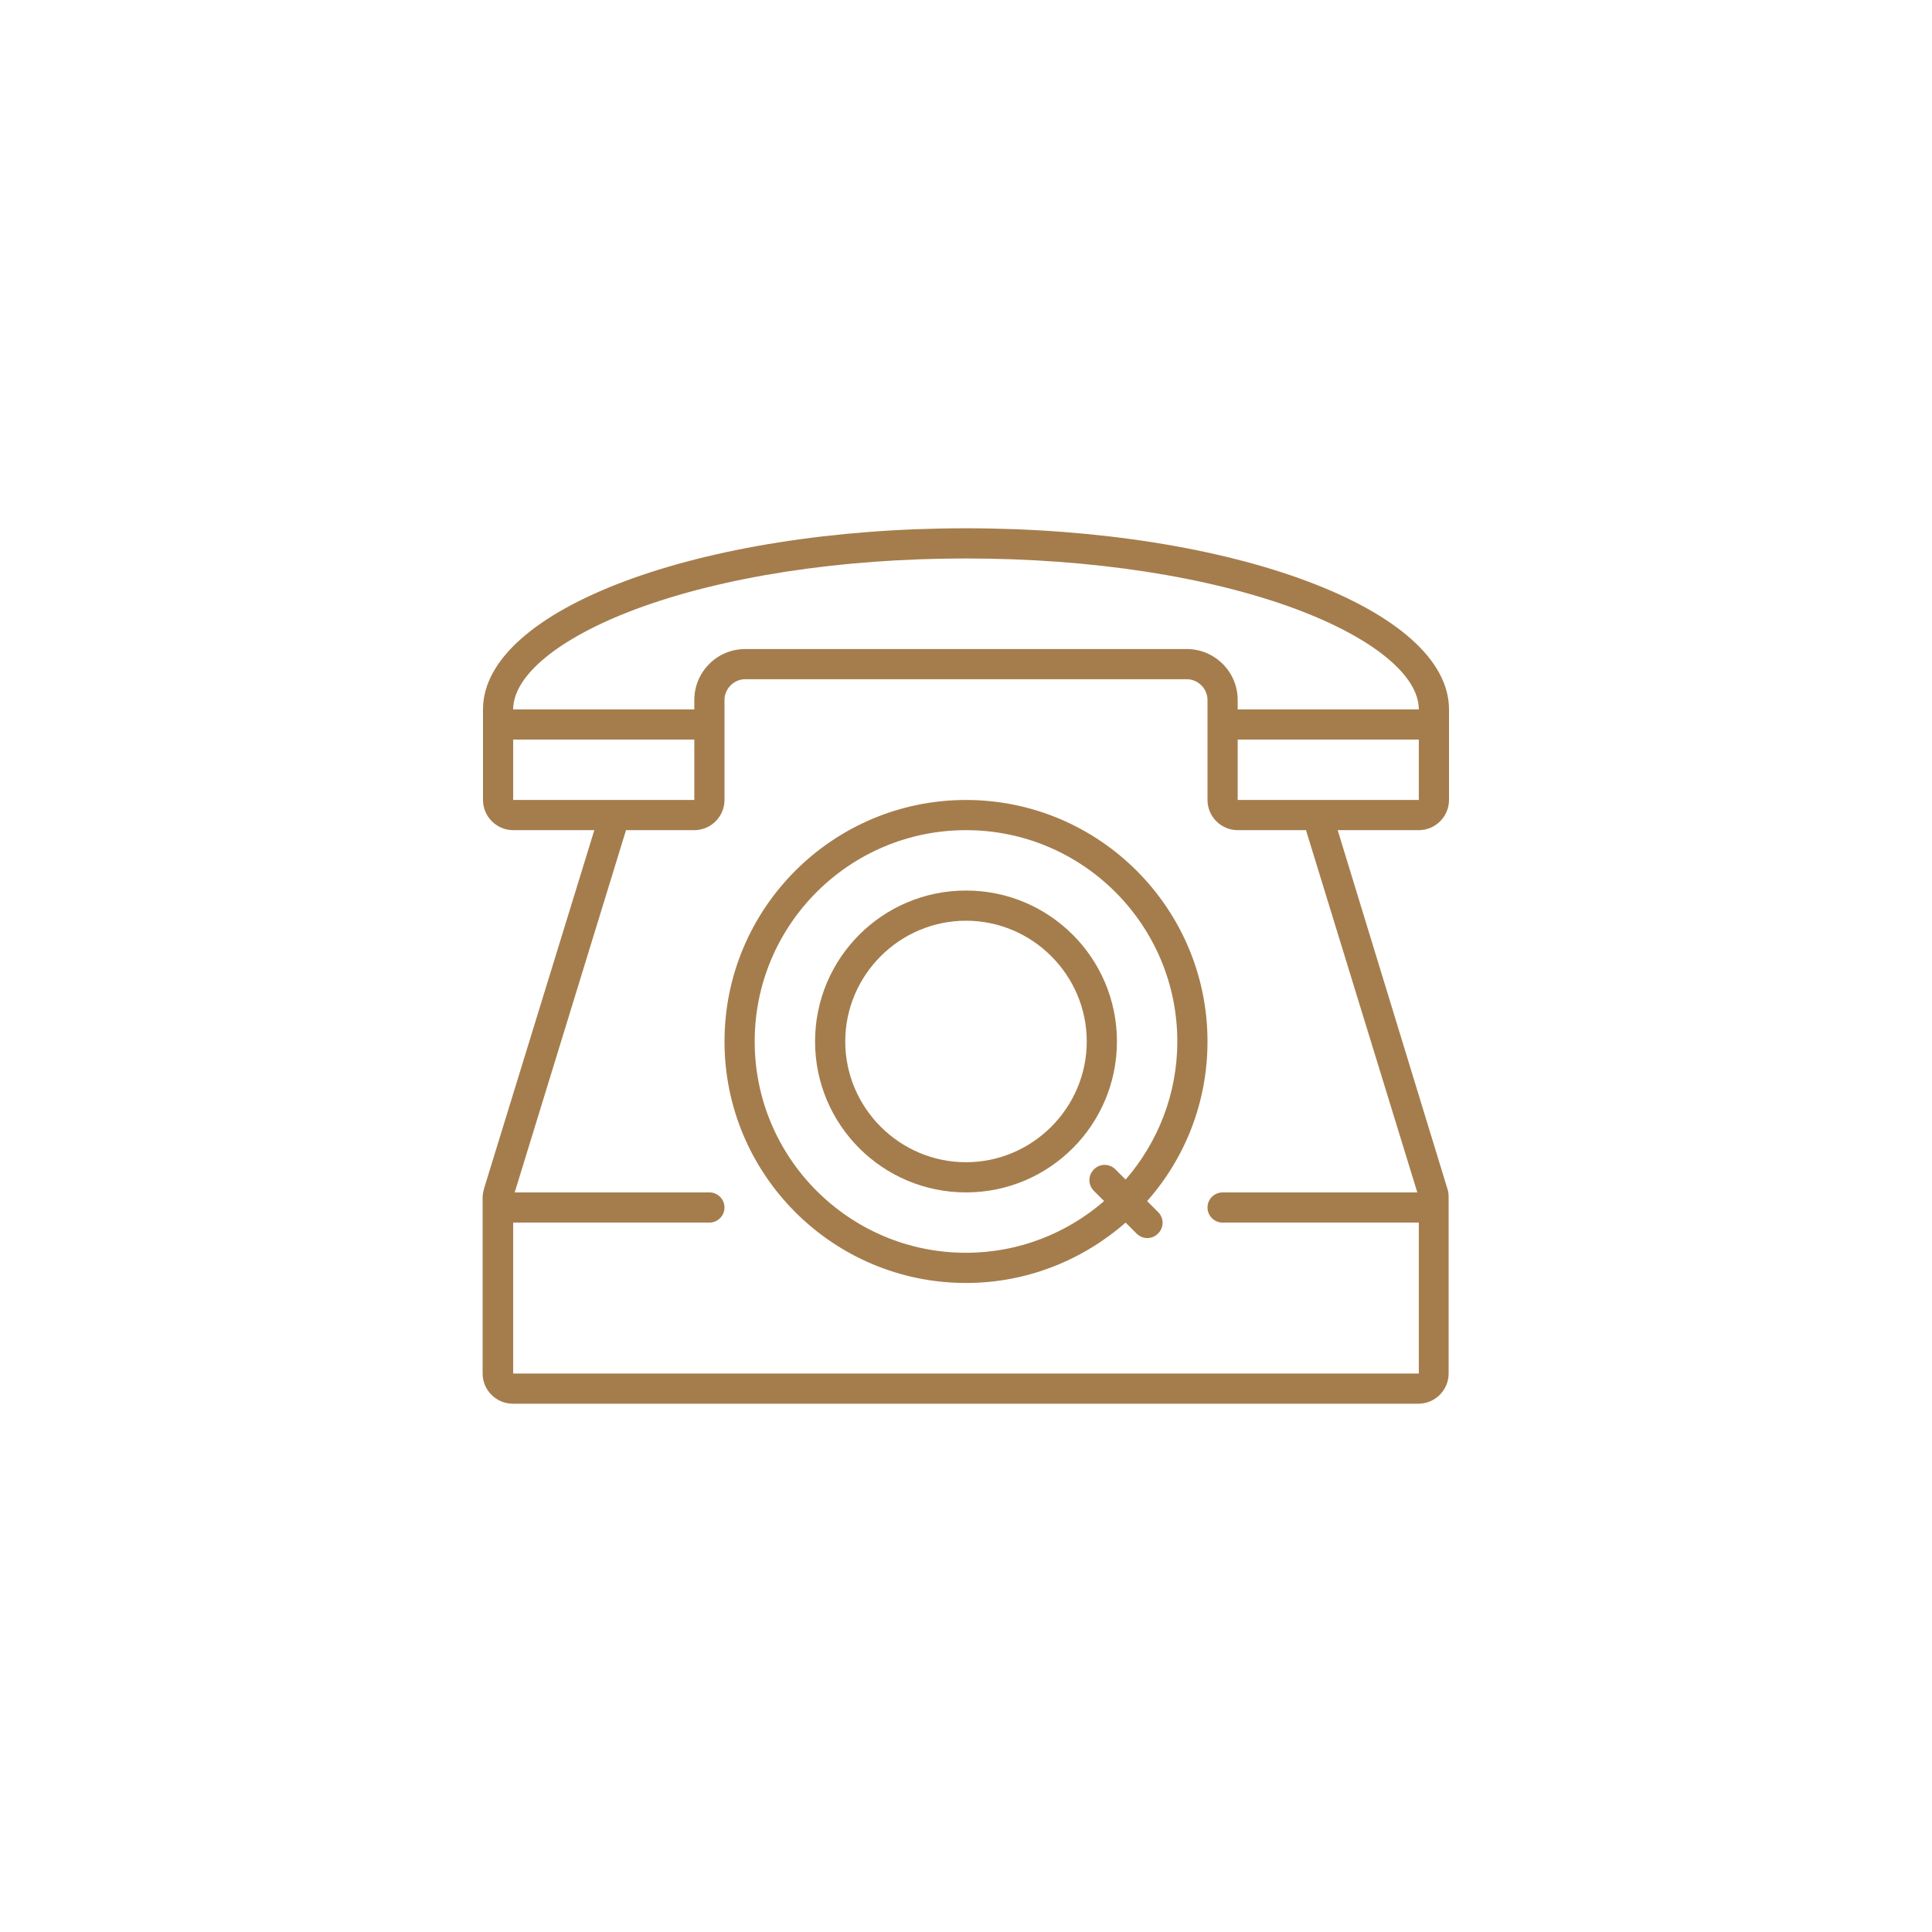
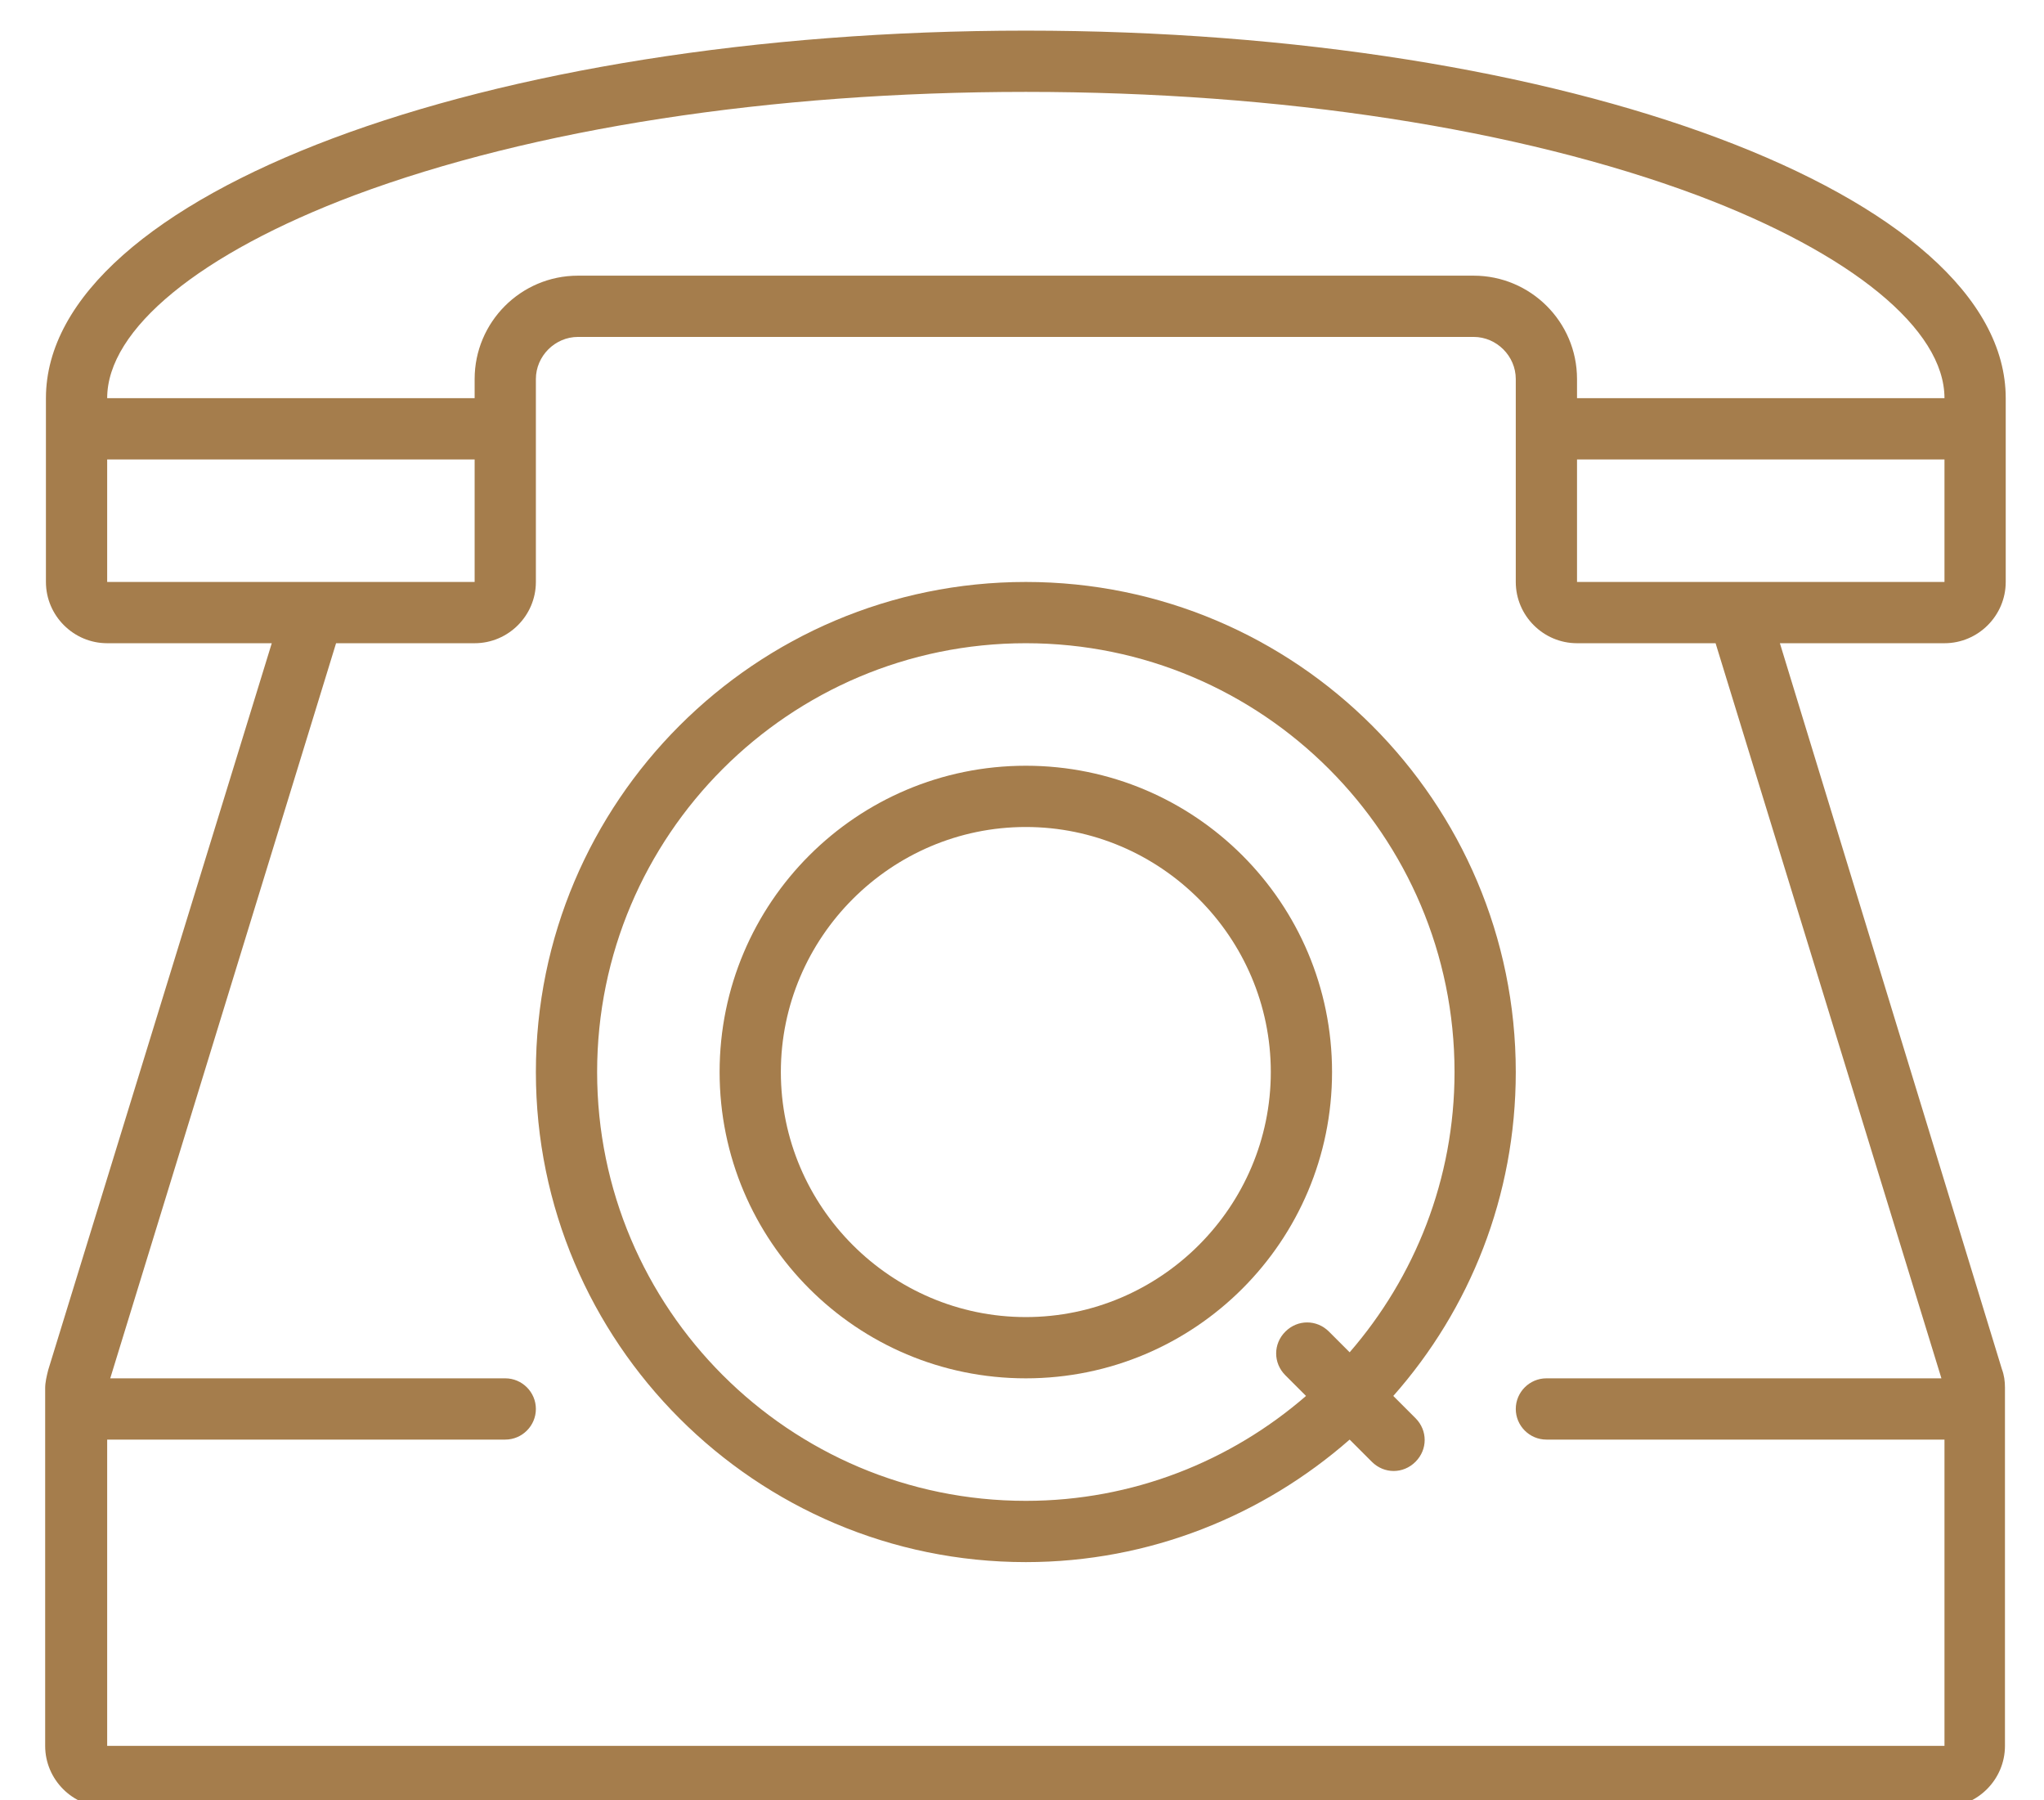
- <svg xmlns="http://www.w3.org/2000/svg" version="1.1" id="Layer_1" x="0px" y="0px" viewBox="0 0 512 512" style="enable-background:new 0 0 512 512;" xml:space="preserve">
+ <svg xmlns="http://www.w3.org/2000/svg" version="1.1" id="Layer_1" x="0px" y="0px" viewBox="0 0 267 235" style="enable-background:new 0 0 267 235;" xml:space="preserve">
  <style type="text/css">
	.st0{fill:#A57D4C;}
</style>
  <g>
-     <path class="st0" d="M256,140c-70.7,0-128,21.5-128,48v8v16c0,4.4,3.6,8,8,8h21.5l-29.2,94.9c-0.2,0.8-0.4,1.6-0.4,2.4V364   c0,4.4,3.6,8,8,8h240c4.4,0,8-3.6,8-8v-46.8c0-0.8-0.1-1.6-0.4-2.4L354.5,220H376c4.4,0,8-3.6,8-8v-16v-8   C384,161.5,326.7,140,256,140z M136,212v-16h48v16h-16h-8H136z M375.6,316H324c-2.2,0-4,1.8-4,4c0,2.2,1.8,4,4,4h52v40H136v-40h52   c2.2,0,4-1.8,4-4c0-2.2-1.8-4-4-4h-51.6l29.5-96h2.1h16c4.4,0,8-3.6,8-8v-16v-10.5c0-3,2.5-5.5,5.5-5.5h117c3,0,5.5,2.5,5.5,5.5   V196v16c0,4.4,3.6,8,8,8h16h2.1L375.6,316z M376,212h-24h-8h-16v-16h48V212z M328,188v-2.5c0-7.5-6.1-13.5-13.5-13.5h-117   c-7.5,0-13.5,6.1-13.5,13.5v2.5h-48c0-9,12.1-18.9,32.3-26.5c23.3-8.7,54.4-13.5,87.7-13.5s64.4,4.8,87.7,13.5   C363.9,169.1,376,179,376,188H328z" />
-     <path class="st0" d="M256,236c-22.1,0-40,17.9-40,40s17.9,40,40,40s40-17.9,40-40S278.1,236,256,236z M256,308   c-17.6,0-32-14.4-32-32c0-17.6,14.4-32,32-32s32,14.4,32,32C288,293.6,273.6,308,256,308z" />
-     <path class="st0" d="M256,212c-35.3,0-64,28.7-64,64s28.7,64,64,64c16.2,0,31-6.1,42.3-16l2.9,2.9c1.6,1.6,4.1,1.6,5.7,0   c1.6-1.6,1.6-4.1,0-5.7l-2.9-2.9c10-11.3,16-26.1,16-42.3C320,240.7,291.3,212,256,212z M298.3,312.6l-2.7-2.7   c-1.6-1.6-4.1-1.6-5.7,0c-1.6,1.6-1.6,4.1,0,5.7l2.7,2.7C282.8,326.8,270,332,256,332c-30.9,0-56-25.1-56-56s25.1-56,56-56   s56,25.1,56,56C312,290,306.8,302.8,298.3,312.6z" />
+     <path class="st0" d="M134,4C63.3,4,6,25.5,6,52v8v16c0,4.4,3.6,8,8,8h21.5L6.3,178.9c-0.2,0.8-0.4,1.6-0.4,2.4V228c0,4.4,3.6,8,8,8   h240c4.4,0,8-3.6,8-8v-46.8c0-0.8-0.1-1.6-0.4-2.4l-29-94.8H254c4.4,0,8-3.6,8-8V60v-8C262,25.5,204.7,4,134,4z M14,76V60h48v16H46   h-8H14z M253.6,180H202c-2.2,0-4,1.8-4,4s1.8,4,4,4h52v40H14v-40h52c2.2,0,4-1.8,4-4s-1.8-4-4-4H14.4l29.5-96H46h16   c4.4,0,8-3.6,8-8V60V49.5c0-3,2.5-5.5,5.5-5.5h117c3,0,5.5,2.5,5.5,5.5V60v16c0,4.4,3.6,8,8,8h16h2.1L253.6,180z M254,76h-24h-8   h-16V60h48V76z M206,52v-2.5c0-7.5-6.1-13.5-13.5-13.5h-117C68,36,62,42.1,62,49.5V52H14c0-9,12.1-18.9,32.3-26.5   C69.6,16.8,100.7,12,134,12s64.4,4.8,87.7,13.5C241.9,33.1,254,43,254,52H206z" />
+     <path class="st0" d="M134,100c-22.1,0-40,17.9-40,40s17.9,40,40,40s40-17.9,40-40S156.1,100,134,100z M134,172   c-17.6,0-32-14.4-32-32s14.4-32,32-32s32,14.4,32,32S151.6,172,134,172z" />
+     <path class="st0" d="M134,76c-35.3,0-64,28.7-64,64s28.7,64,64,64c16.2,0,31-6.1,42.3-16l2.9,2.9c1.6,1.6,4.1,1.6,5.7,0   s1.6-4.1,0-5.7l-2.9-2.9c10-11.3,16-26.1,16-42.3C198,104.7,169.3,76,134,76z M176.3,176.6l-2.7-2.7c-1.6-1.6-4.1-1.6-5.7,0   s-1.6,4.1,0,5.7l2.7,2.7C160.8,190.8,148,196,134,196c-30.9,0-56-25.1-56-56s25.1-56,56-56s56,25.1,56,56   C190,154,184.8,166.8,176.3,176.6z" />
  </g>
</svg>
